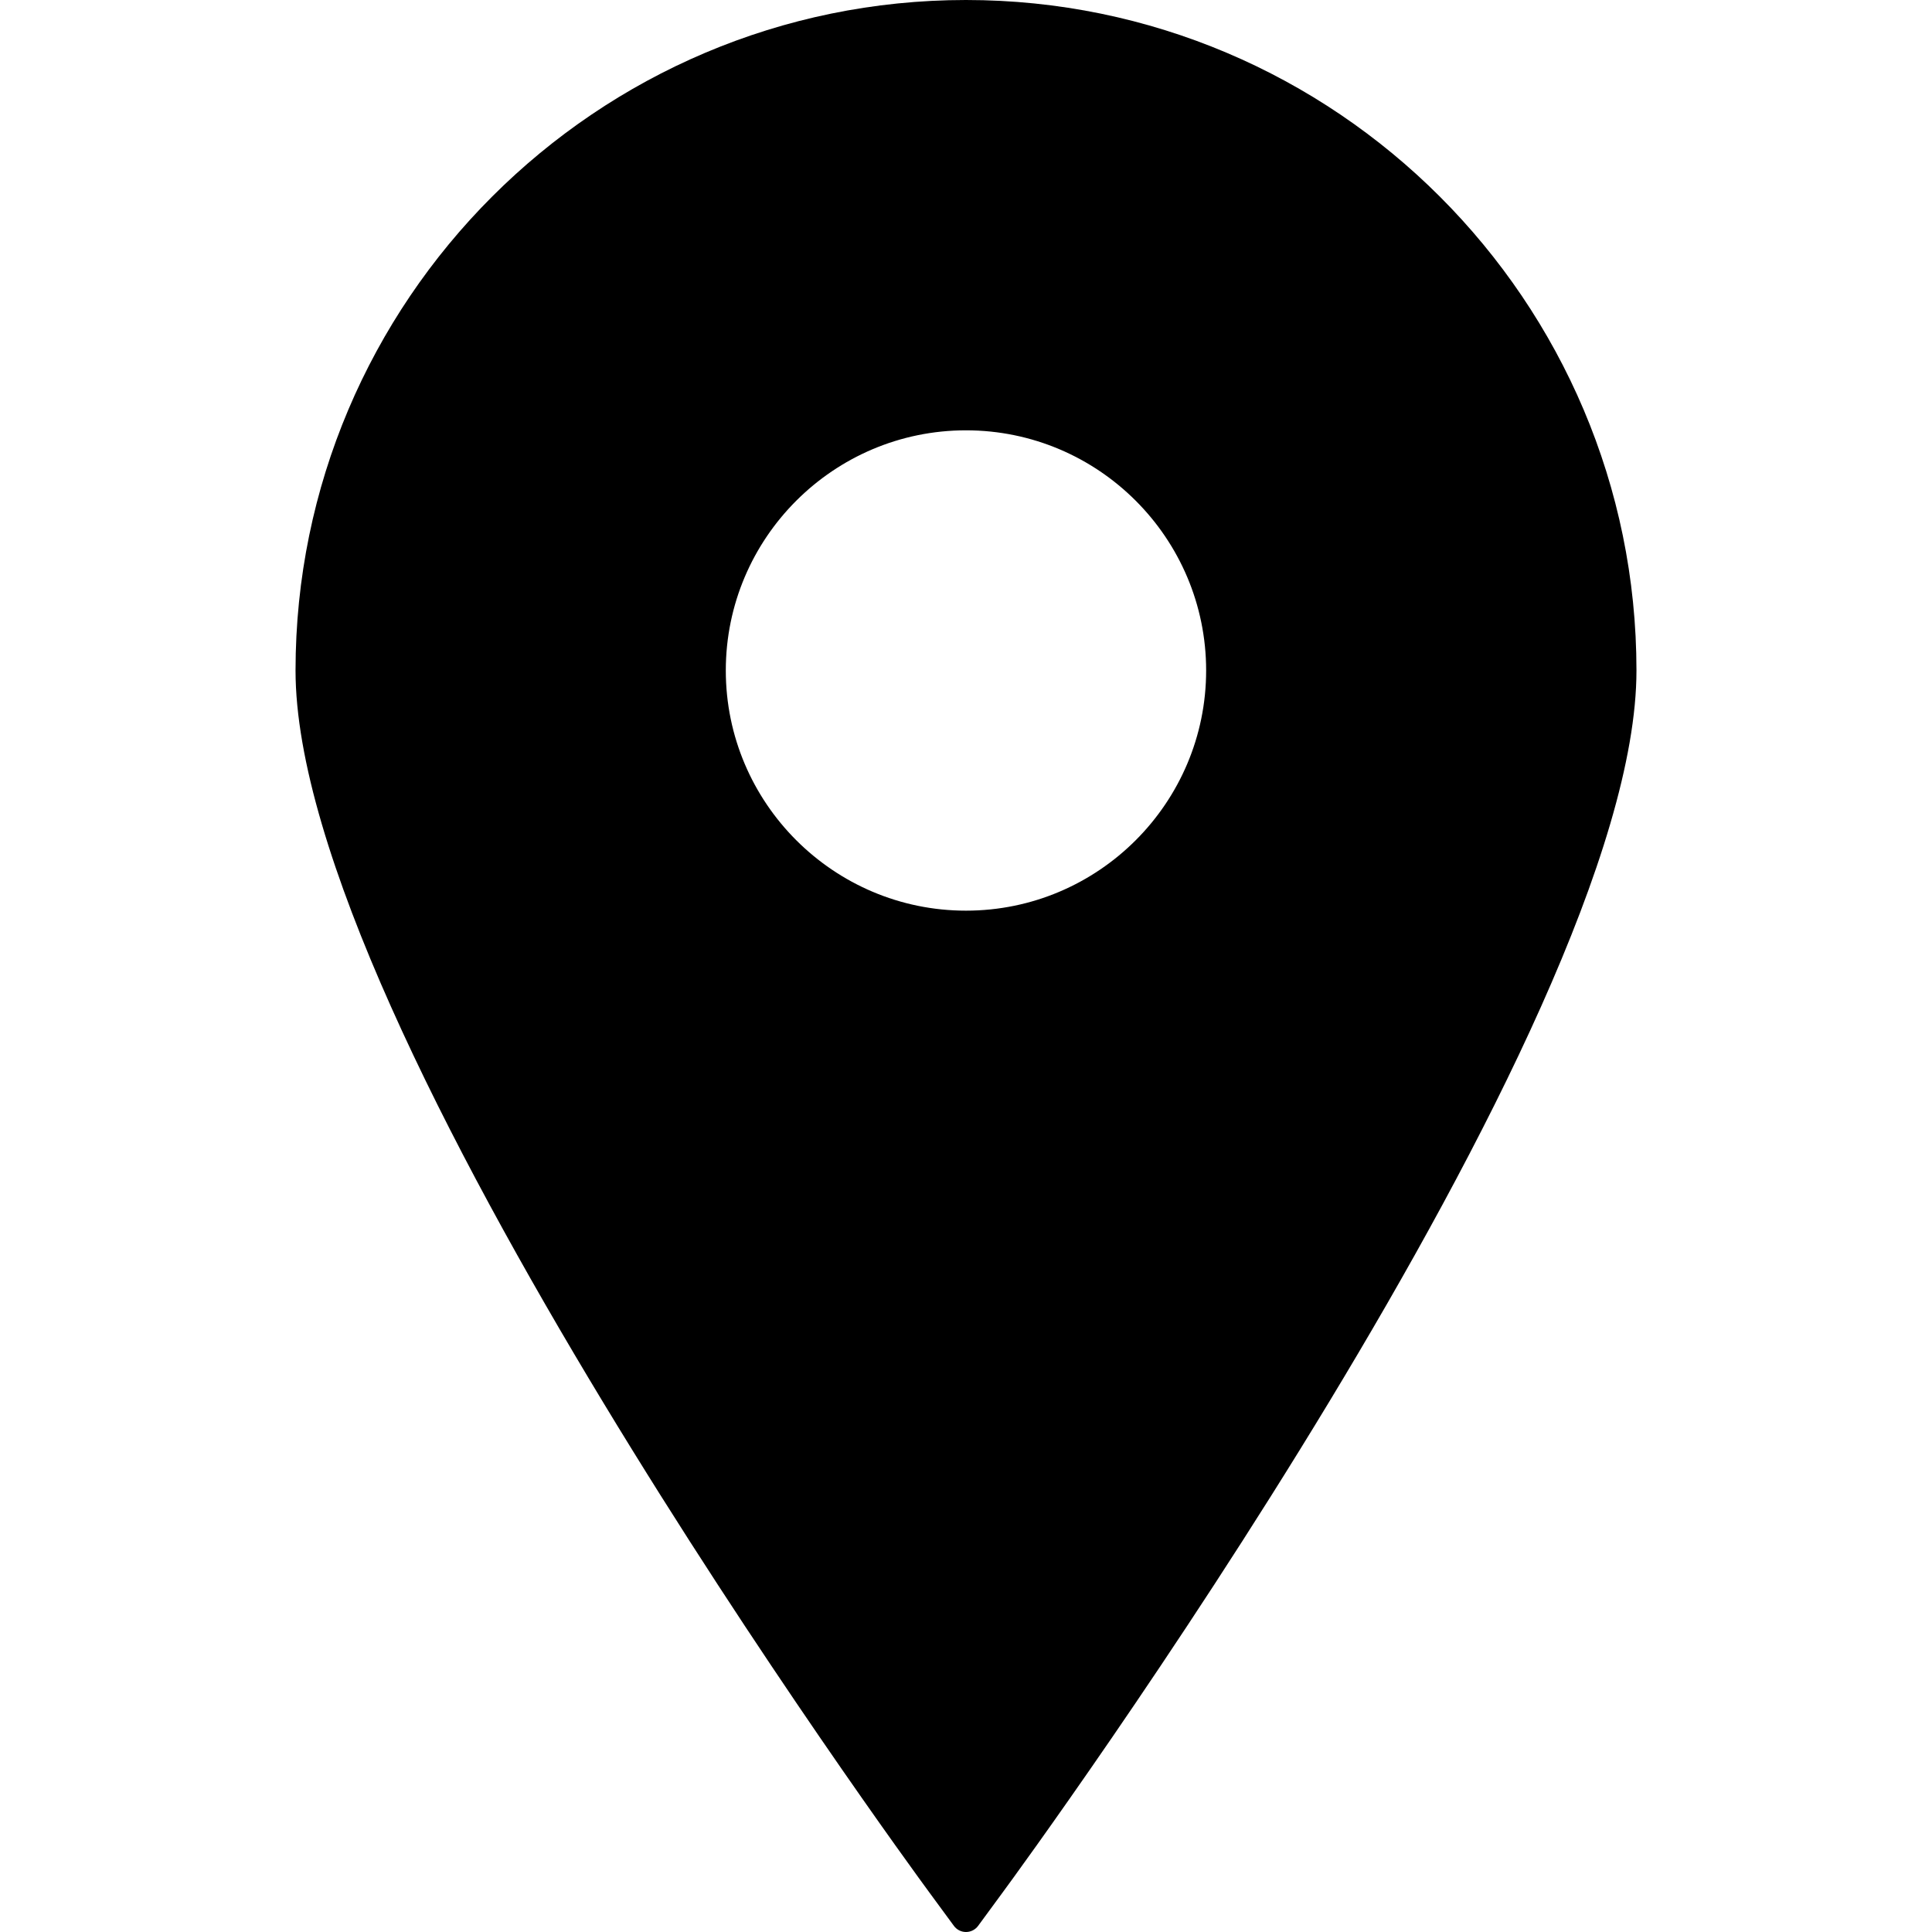
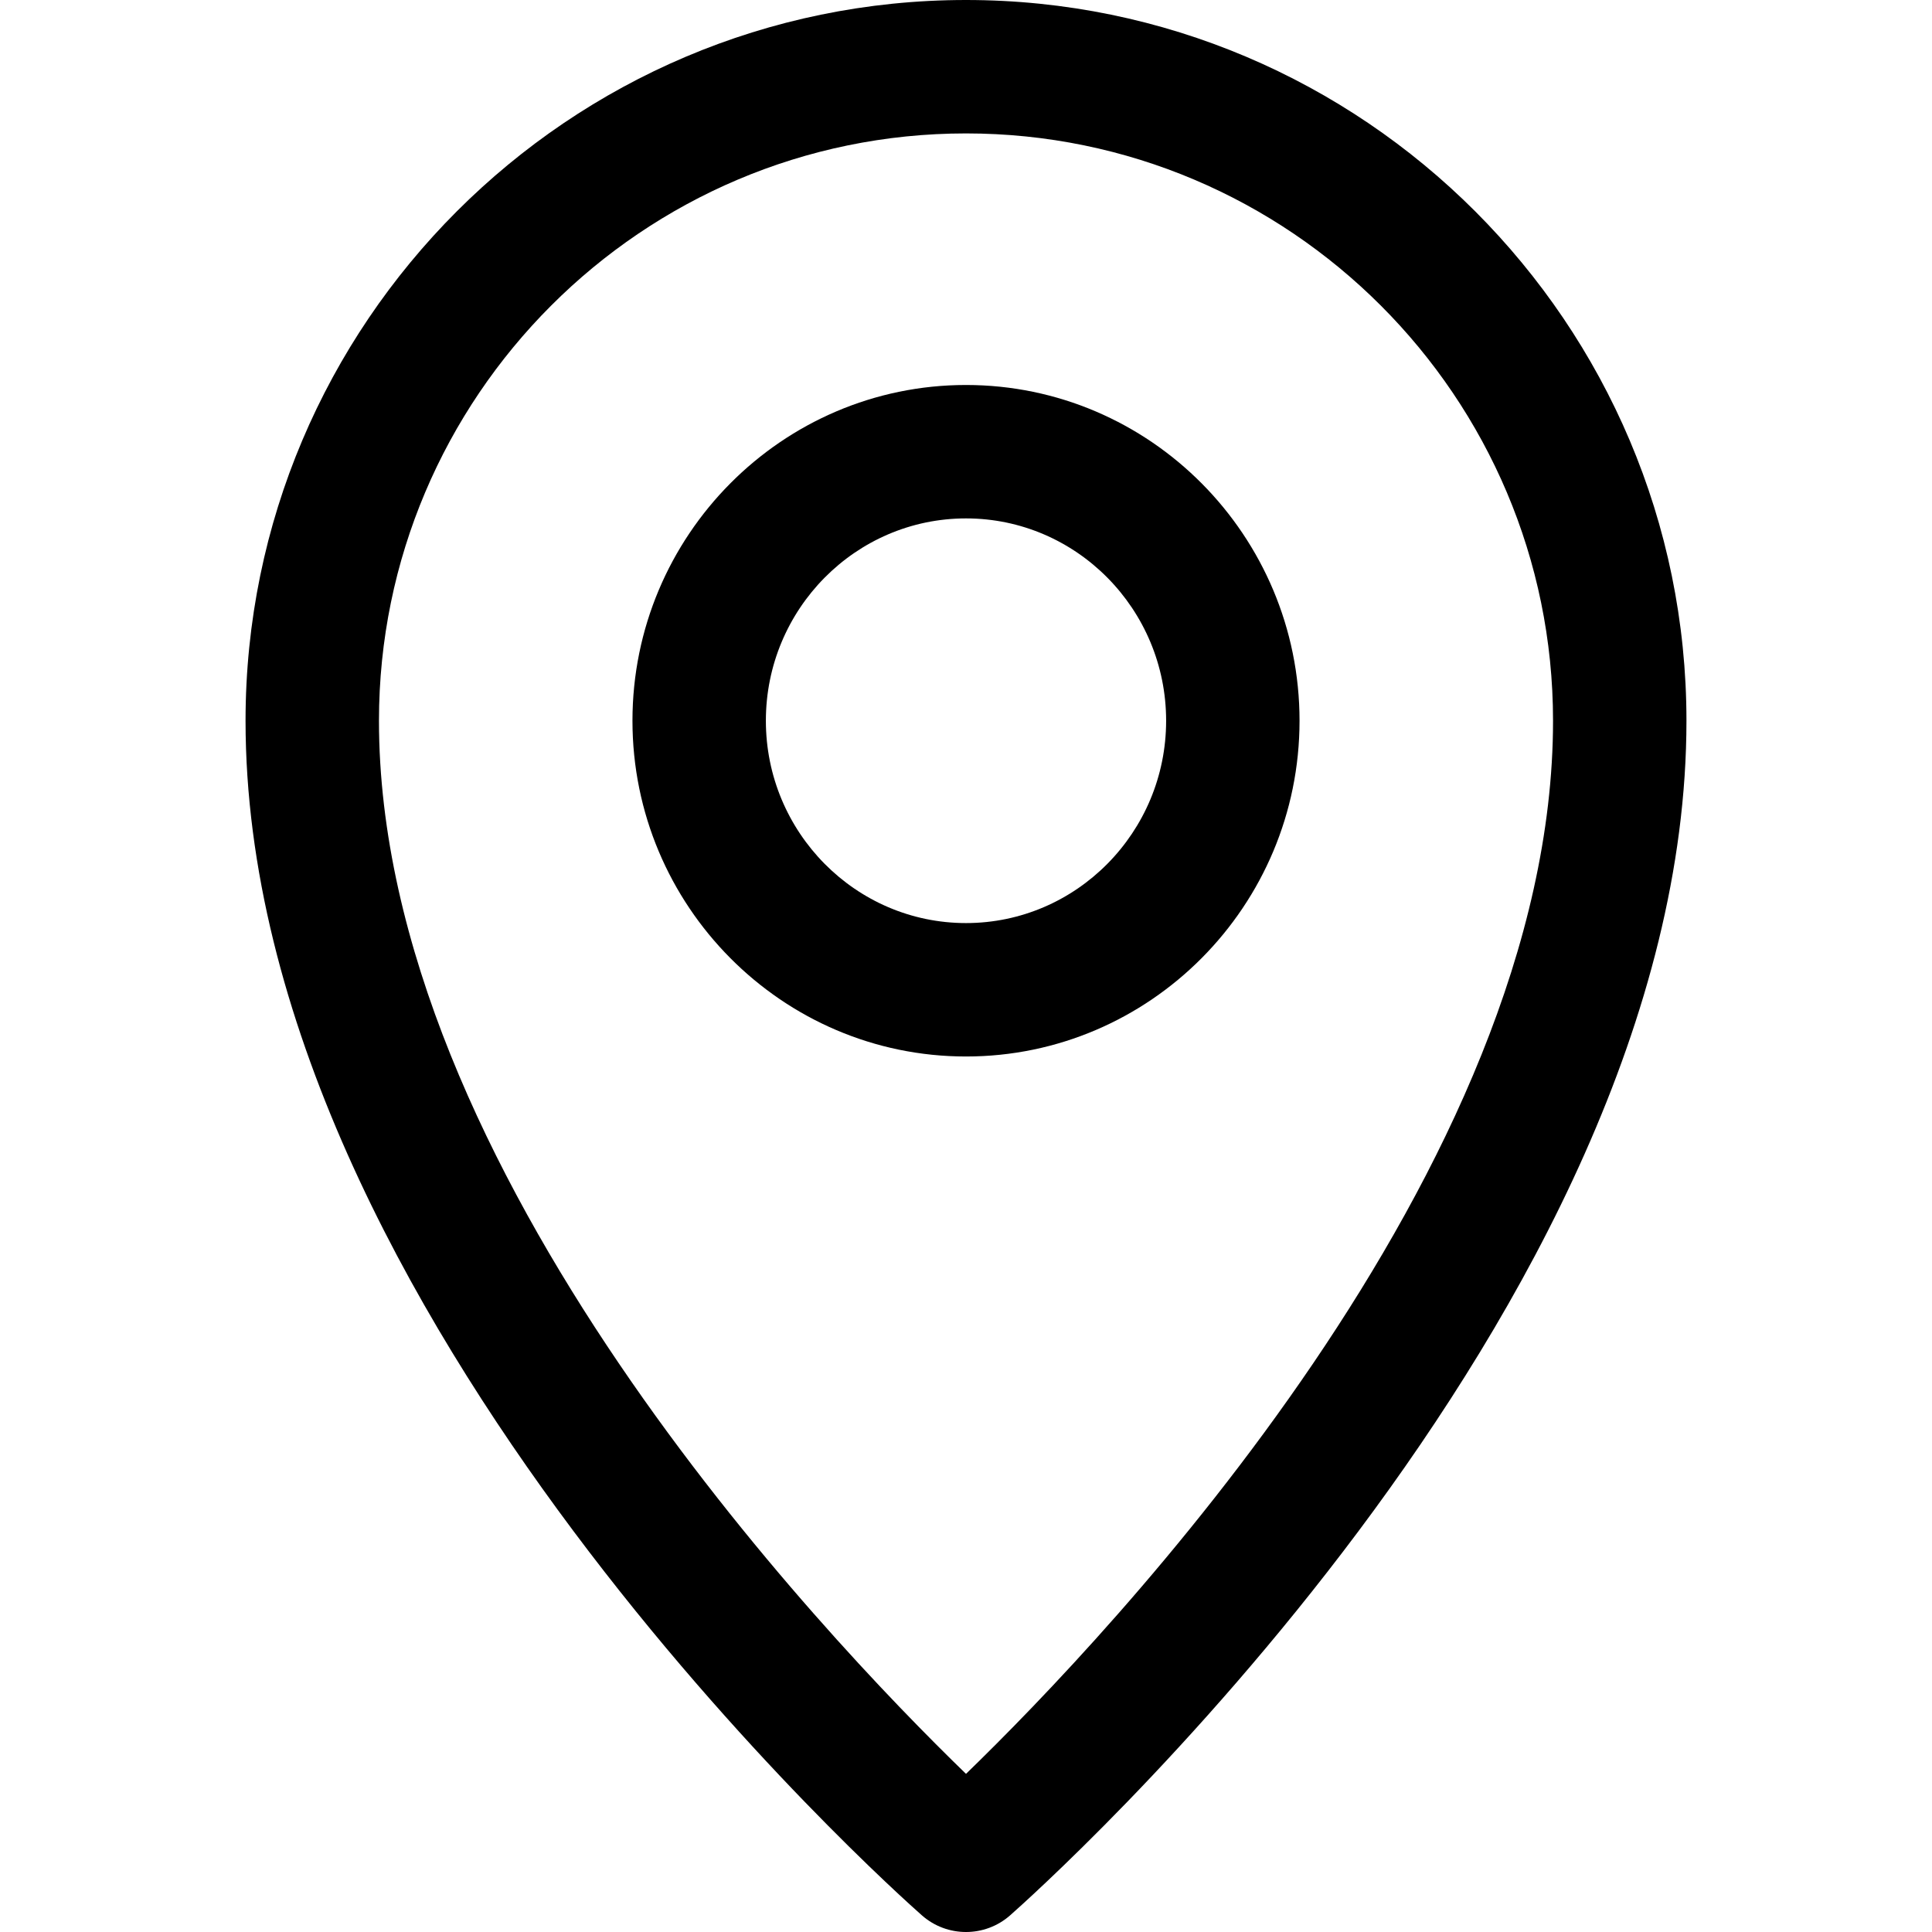
- <svg xmlns="http://www.w3.org/2000/svg" fill="#000000" version="1.1" id="Capa_1" width="800px" height="800px" viewBox="0 0 395.71 395.71" xml:space="preserve">
+ <svg xmlns="http://www.w3.org/2000/svg" fill="#000000" height="800px" width="800px" version="1.1" id="Capa_1" viewBox="0 0 297 297" xml:space="preserve">
  <g>
-     <path d="M197.849,0C122.131,0,60.531,61.609,60.531,137.329c0,72.887,124.591,243.177,129.896,250.388l4.951,6.738   c0.579,0.792,1.501,1.255,2.471,1.255c0.985,0,1.901-0.463,2.486-1.255l4.948-6.738c5.308-7.211,129.896-177.501,129.896-250.388   C335.179,61.609,273.569,0,197.849,0z M197.849,88.138c27.13,0,49.191,22.062,49.191,49.191c0,27.115-22.062,49.191-49.191,49.191   c-27.114,0-49.191-22.076-49.191-49.191C148.658,110.2,170.734,88.138,197.849,88.138z" />
+     <path d="M148.5,0C87.43,0,37.747,49.703,37.747,110.797c0,91.026,99.729,179.905,103.976,183.645   c1.936,1.705,4.356,2.559,6.777,2.559c2.421,0,4.841-0.853,6.778-2.559c4.245-3.739,103.975-92.618,103.975-183.645   C259.253,49.703,209.57,0,148.5,0z M148.5,272.689c-22.049-21.366-90.243-93.029-90.243-161.892   c0-49.784,40.483-90.287,90.243-90.287s90.243,40.503,90.243,90.287C238.743,179.659,170.549,251.322,148.5,272.689z" />
+     <path d="M148.5,59.183c-28.273,0-51.274,23.154-51.274,51.614c0,28.461,23.001,51.614,51.274,51.614   c28.273,0,51.274-23.153,51.274-51.614C199.774,82.337,176.773,59.183,148.5,59.183z M148.5,141.901   c-16.964,0-30.765-13.953-30.765-31.104c0-17.15,13.801-31.104,30.765-31.104c16.964,0,30.765,13.953,30.765,31.104   C179.265,127.948,165.464,141.901,148.5,141.901z" />
  </g>
</svg>
